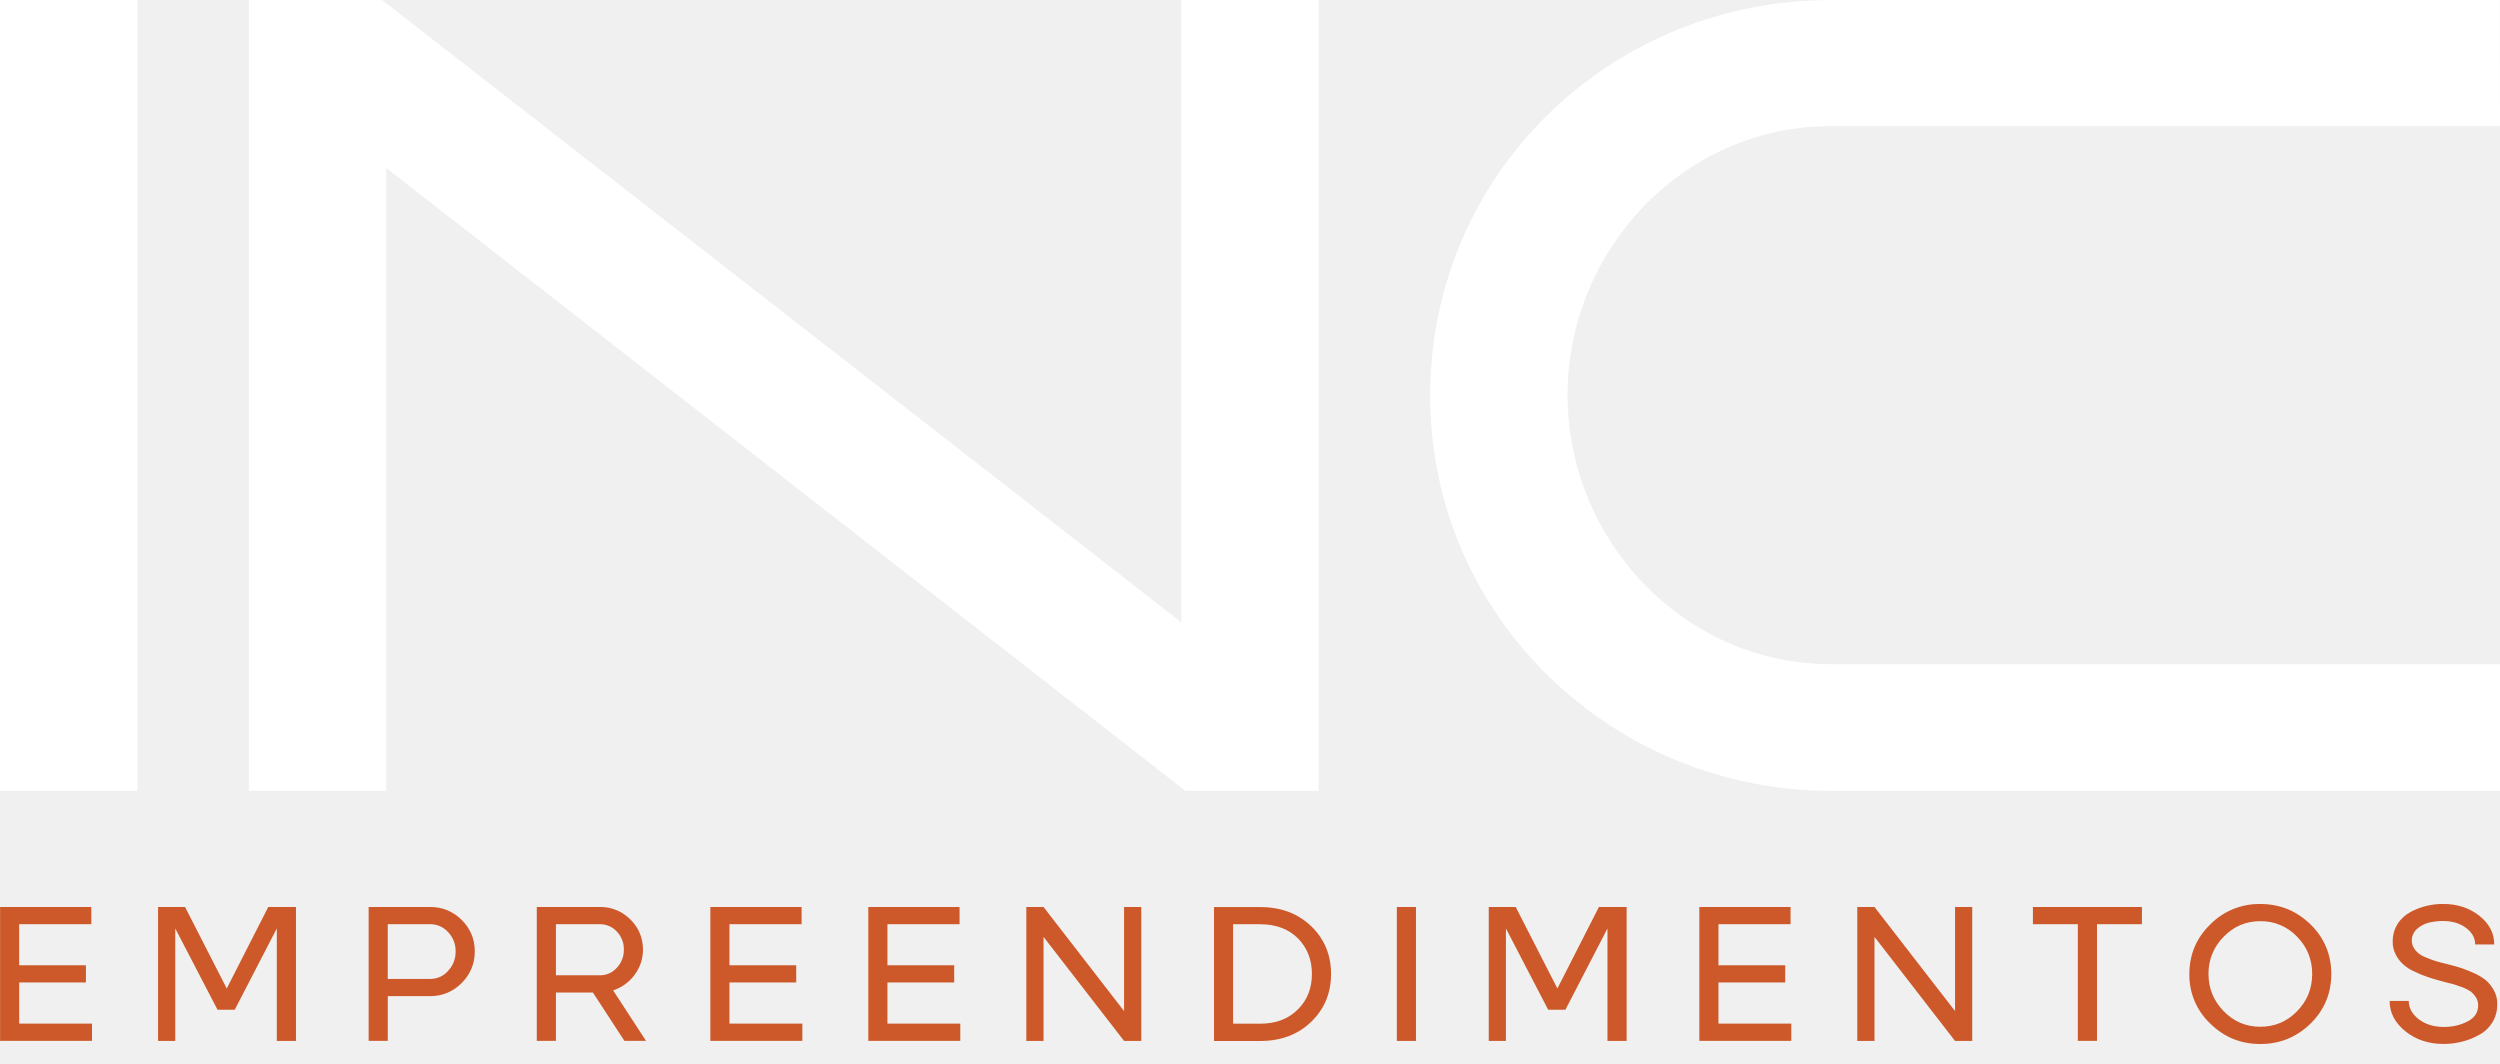
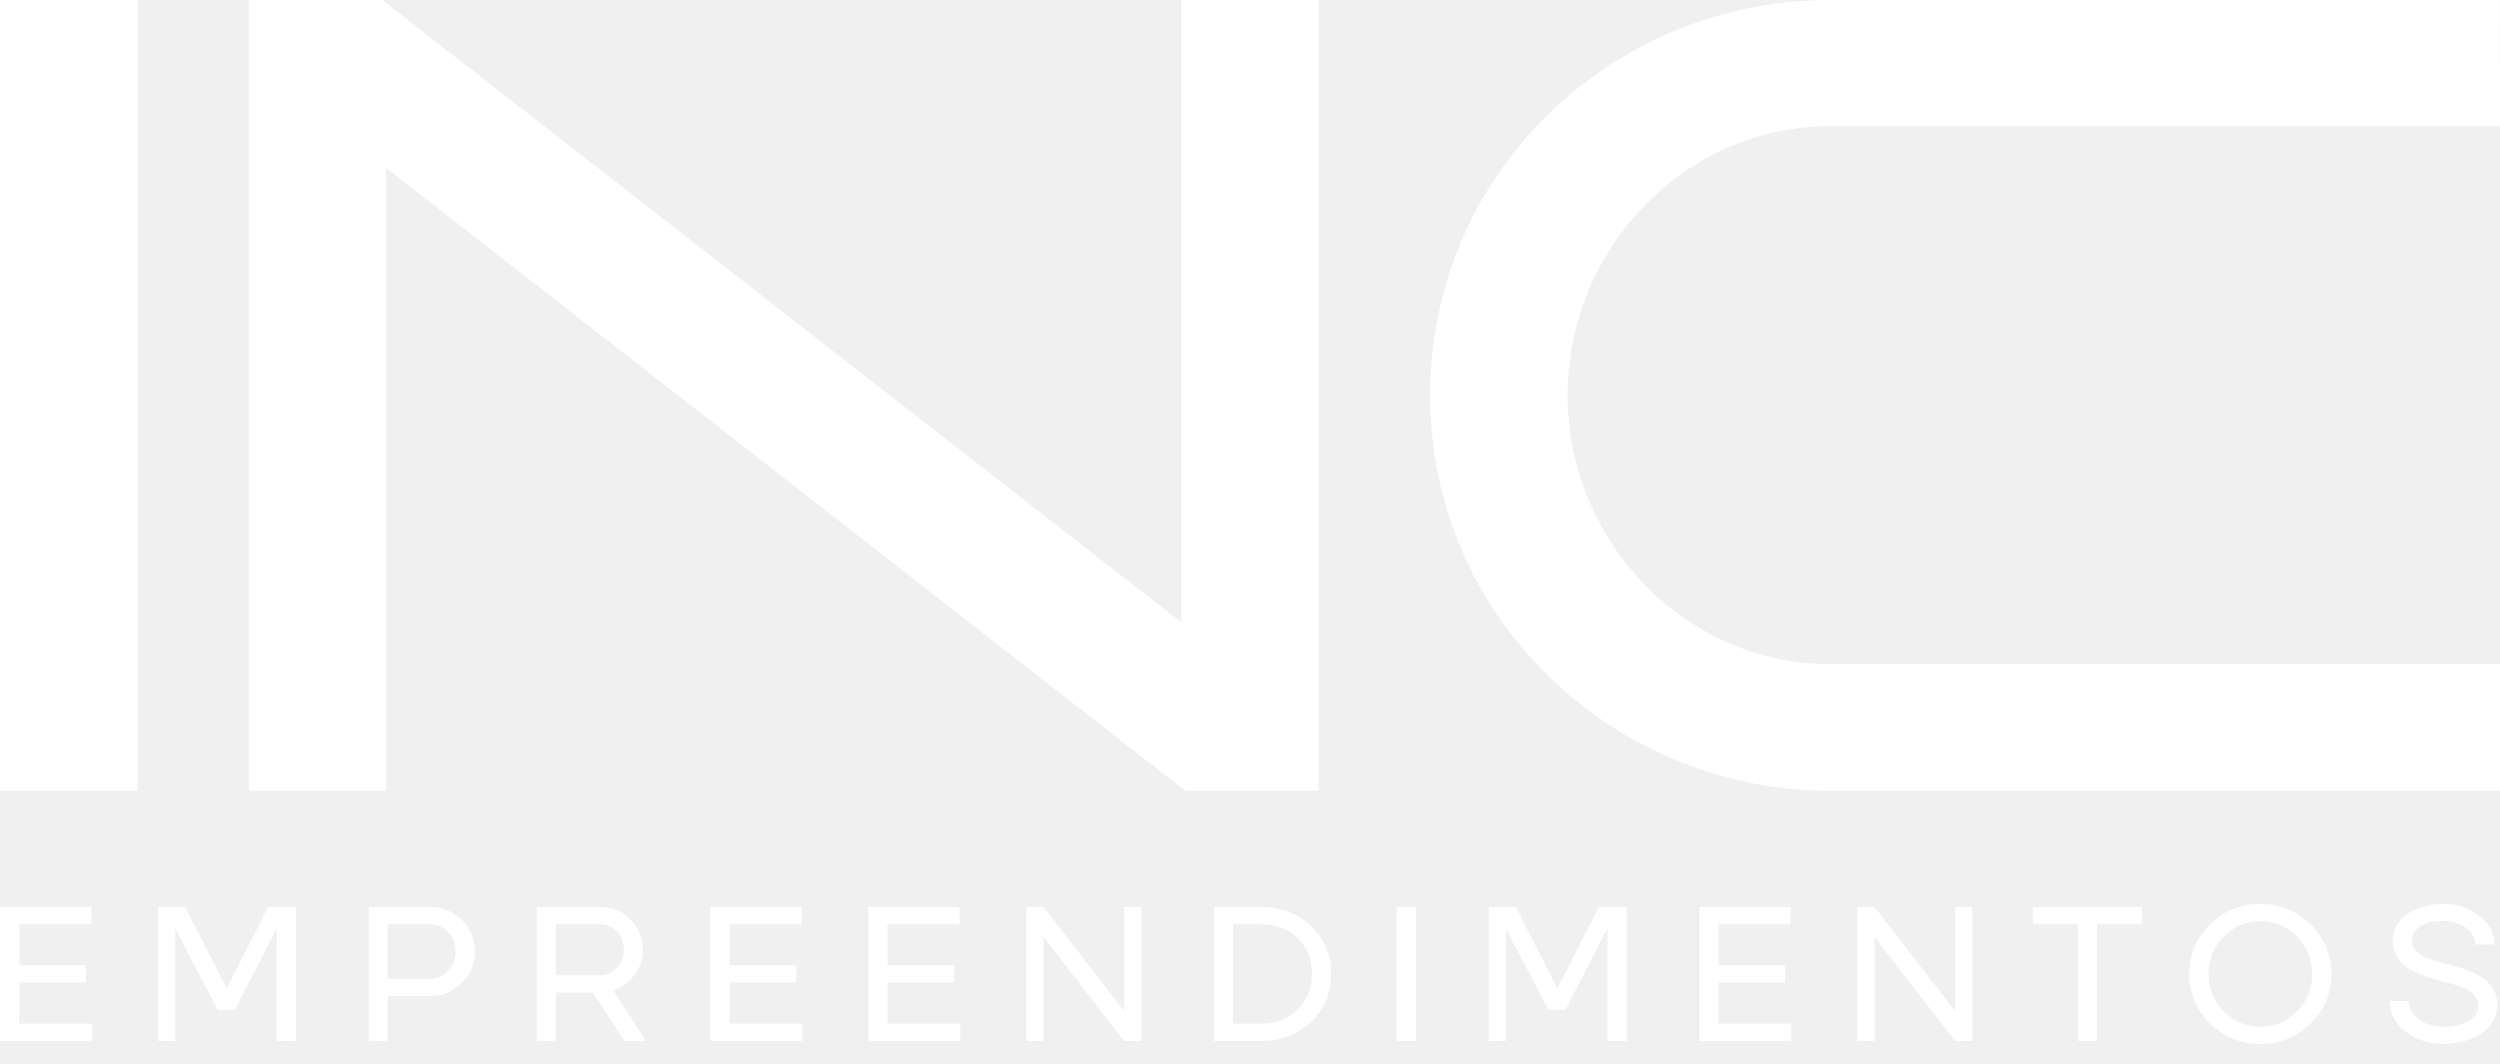
<svg xmlns="http://www.w3.org/2000/svg" width="94" height="40" viewBox="0 0 94 40" fill="none" class="w-14 lg:w-auto">
  <path d="M0 29.733V0h5.165v29.733H0zM9.357.002h5.013L44.418 23.4V.002h5.165v29.733H44.57L14.522 6.315v23.42H9.357V.002zM68.832.002h25.16L94 4.742H68.833c-5.534 0-9.892 4.653-9.892 10.116 0 5.462 4.38 10.115 9.892 10.115h25.169v4.762H68.832c-8.171 0-15.057-6.51-15.057-14.856 0-8.345 6.777-14.877 15.057-14.877z" fill="#FFFFFF" />
-   <path d="M3.46 38.49v.647H.003v-5.035h3.431v.647H.721v1.545h2.51v.647H.722v1.546h2.74v.003zM11.128 34.103v5.036h-.72V34.91l-1.582 3.057h-.647L6.59 34.91v4.229h-.647v-5.036h1.015l1.567 3.064 1.561-3.064h1.043-.001zM17.363 34.592c.325.324.489.719.489 1.18 0 .46-.166.863-.489 1.186a1.62 1.62 0 01-1.186.496h-1.596v1.683h-.72v-5.035h2.316c.461 0 .856.166 1.186.488v.002zm-.511 1.907c.187-.202.28-.446.28-.727 0-.281-.093-.518-.28-.72a.888.888 0 00-.677-.302H14.58v2.057h1.596a.874.874 0 00.677-.308zM22.29 37.318h-1.387v1.819h-.72v-5.035h2.38c.44 0 .821.158 1.138.467.316.316.475.697.475 1.137 0 .352-.108.668-.317.95a1.626 1.626 0 01-.805.582l1.237 1.899h-.813l-1.186-1.82h-.002zm-1.387-.647h1.66a.832.832 0 00.634-.288.962.962 0 00.26-.676.955.955 0 00-.26-.676.847.847 0 00-.633-.281h-1.661v1.92zM30.168 38.49v.647h-3.459v-5.035h3.431v.647h-2.712v1.545h2.51v.647h-2.51v1.546h2.74v.003zM36.107 38.49v.647h-3.459v-5.035h3.432v.647h-2.712v1.545h2.51v.647h-2.51v1.546h2.74v.003zM42.912 34.103v5.036h-.647l-3.028-3.912v3.912h-.647v-5.036h.647l3.028 3.913v-3.913h.647zM49.307 34.83c.496.483.74 1.08.74 1.792 0 .713-.244 1.31-.74 1.792-.497.483-1.137.727-1.927.727h-1.733v-5.035h1.733c.791 0 1.43.244 1.927.726v-.001zm-.504 3.122c.352-.352.525-.8.525-1.331 0-.532-.172-.979-.525-1.339-.352-.351-.827-.531-1.425-.531h-1.014v3.74h1.014c.598 0 1.071-.18 1.425-.54zM52.522 34.103h.719v5.036h-.72v-5.036zM61.161 34.103v5.036h-.72V34.91l-1.582 3.057h-.647l-1.589-3.057v4.229h-.646v-5.036h1.014l1.567 3.064 1.561-3.064h1.044-.002zM67.353 38.49v.647h-3.458v-5.035h3.43v.647h-2.711v1.545h2.51v.647h-2.51v1.546h2.74v.003zM74.156 34.103v5.036h-.647l-3.028-3.912v3.912h-.647v-5.036h.647l3.029 3.913v-3.913h.646zM80.537 34.75h-1.69v4.387h-.72V34.75h-1.69v-.647h4.1v.647zM83.104 38.485a2.503 2.503 0 01-.784-1.863c0-.725.26-1.352.784-1.862a2.585 2.585 0 011.884-.77c.74 0 1.366.26 1.891.77.518.51.778 1.137.778 1.862 0 .726-.26 1.353-.778 1.863-.525.51-1.15.77-1.891.77-.74 0-1.366-.259-1.884-.77zm3.265-.461c.381-.389.569-.856.569-1.403s-.188-1.014-.569-1.403a1.864 1.864 0 00-1.381-.582c-.54 0-.993.193-1.374.582a1.934 1.934 0 00-.575 1.403c0 .547.194 1.014.575 1.403.381.389.834.582 1.374.582.54 0 1-.193 1.381-.582zM90.447 38.78c-.395-.317-.597-.698-.597-1.144h.719c0 .266.129.496.38.69.253.194.57.287.95.287.325 0 .62-.072.885-.209.266-.136.395-.338.395-.603a.618.618 0 00-.078-.295 1.093 1.093 0 00-.187-.216 1.815 1.815 0 00-.317-.166c-.144-.05-.266-.093-.36-.122a7.006 7.006 0 01-.424-.108 7.063 7.063 0 01-.531-.158 3.79 3.79 0 01-.489-.202 1.501 1.501 0 01-.432-.273 1.248 1.248 0 01-.28-.367 1.028 1.028 0 01-.116-.489c0-.252.064-.475.187-.668.123-.194.288-.339.483-.446a2.582 2.582 0 011.223-.303c.54 0 .993.15 1.366.446.373.295.56.655.56 1.079h-.718c0-.245-.115-.454-.346-.626-.23-.172-.518-.258-.87-.258-.172 0-.338.022-.504.057a1.035 1.035 0 00-.453.23.573.573 0 00-.209.446c0 .108.03.201.078.281a.67.67 0 00.188.21c.064.056.172.114.309.165.136.057.26.102.36.13.093.028.236.064.416.107.2.05.38.101.531.15.15.051.317.123.497.202.18.086.324.18.44.28.107.102.2.224.28.374.079.15.115.31.115.489 0 .266-.064.496-.187.697-.129.202-.295.36-.504.468a2.416 2.416 0 01-.64.252 2.768 2.768 0 01-.684.086c-.569 0-1.044-.159-1.439-.475l.003.001z" fill="#CD592A" />
+   <path d="M3.46 38.49v.647H.003v-5.035h3.431v.647H.721v1.545h2.51v.647H.722v1.546h2.74v.003zM11.128 34.103v5.036h-.72V34.91l-1.582 3.057h-.647L6.59 34.91v4.229h-.647v-5.036h1.015l1.567 3.064 1.561-3.064h1.043-.001zM17.363 34.592c.325.324.489.719.489 1.18 0 .46-.166.863-.489 1.186a1.62 1.62 0 01-1.186.496h-1.596v1.683h-.72v-5.035h2.316c.461 0 .856.166 1.186.488v.002zm-.511 1.907c.187-.202.28-.446.28-.727 0-.281-.093-.518-.28-.72a.888.888 0 00-.677-.302H14.58v2.057h1.596a.874.874 0 00.677-.308zM22.29 37.318h-1.387v1.819h-.72v-5.035h2.38c.44 0 .821.158 1.138.467.316.316.475.697.475 1.137 0 .352-.108.668-.317.95a1.626 1.626 0 01-.805.582l1.237 1.899h-.813l-1.186-1.82h-.002zm-1.387-.647h1.66a.832.832 0 00.634-.288.962.962 0 00.26-.676.955.955 0 00-.26-.676.847.847 0 00-.633-.281h-1.661v1.92zM30.168 38.49v.647h-3.459v-5.035h3.431v.647h-2.712v1.545h2.51v.647h-2.51v1.546h2.74v.003zM36.107 38.49v.647h-3.459v-5.035h3.432v.647h-2.712v1.545h2.51v.647h-2.51v1.546h2.74v.003zM42.912 34.103v5.036h-.647l-3.028-3.912v3.912h-.647v-5.036h.647l3.028 3.913v-3.913h.647zM49.307 34.83c.496.483.74 1.08.74 1.792 0 .713-.244 1.31-.74 1.792-.497.483-1.137.727-1.927.727h-1.733v-5.035h1.733c.791 0 1.43.244 1.927.726v-.001zm-.504 3.122c.352-.352.525-.8.525-1.331 0-.532-.172-.979-.525-1.339-.352-.351-.827-.531-1.425-.531h-1.014v3.74h1.014c.598 0 1.071-.18 1.425-.54zM52.522 34.103h.719v5.036h-.72v-5.036zM61.161 34.103v5.036h-.72V34.91l-1.582 3.057h-.647l-1.589-3.057v4.229h-.646v-5.036h1.014l1.567 3.064 1.561-3.064h1.044-.002zM67.353 38.49v.647h-3.458v-5.035h3.43v.647h-2.711v1.545h2.51v.647h-2.51v1.546h2.74v.003zM74.156 34.103v5.036h-.647l-3.028-3.912v3.912h-.647v-5.036h.647l3.029 3.913v-3.913h.646zM80.537 34.75h-1.69v4.387h-.72V34.75h-1.69v-.647h4.1v.647zM83.104 38.485a2.503 2.503 0 01-.784-1.863c0-.725.26-1.352.784-1.862a2.585 2.585 0 011.884-.77c.74 0 1.366.26 1.891.77.518.51.778 1.137.778 1.862 0 .726-.26 1.353-.778 1.863-.525.51-1.15.77-1.891.77-.74 0-1.366-.259-1.884-.77zm3.265-.461c.381-.389.569-.856.569-1.403s-.188-1.014-.569-1.403a1.864 1.864 0 00-1.381-.582c-.54 0-.993.193-1.374.582a1.934 1.934 0 00-.575 1.403c0 .547.194 1.014.575 1.403.381.389.834.582 1.374.582.54 0 1-.193 1.381-.582zM90.447 38.78c-.395-.317-.597-.698-.597-1.144h.719c0 .266.129.496.38.69.253.194.57.287.95.287.325 0 .62-.072.885-.209.266-.136.395-.338.395-.603a.618.618 0 00-.078-.295 1.093 1.093 0 00-.187-.216 1.815 1.815 0 00-.317-.166c-.144-.05-.266-.093-.36-.122a7.006 7.006 0 01-.424-.108 7.063 7.063 0 01-.531-.158 3.79 3.79 0 01-.489-.202 1.501 1.501 0 01-.432-.273 1.248 1.248 0 01-.28-.367 1.028 1.028 0 01-.116-.489c0-.252.064-.475.187-.668.123-.194.288-.339.483-.446a2.582 2.582 0 011.223-.303c.54 0 .993.15 1.366.446.373.295.56.655.56 1.079h-.718c0-.245-.115-.454-.346-.626-.23-.172-.518-.258-.87-.258-.172 0-.338.022-.504.057a1.035 1.035 0 00-.453.23.573.573 0 00-.209.446c0 .108.03.201.078.281a.67.67 0 00.188.21c.064.056.172.114.309.165.136.057.26.102.36.13.093.028.236.064.416.107.2.05.38.101.531.15.15.051.317.123.497.202.18.086.324.18.44.28.107.102.2.224.28.374.079.15.115.31.115.489 0 .266-.064.496-.187.697-.129.202-.295.36-.504.468a2.416 2.416 0 01-.64.252 2.768 2.768 0 01-.684.086c-.569 0-1.044-.159-1.439-.475l.003.001z" fill="#FFFFFF" />
</svg>
